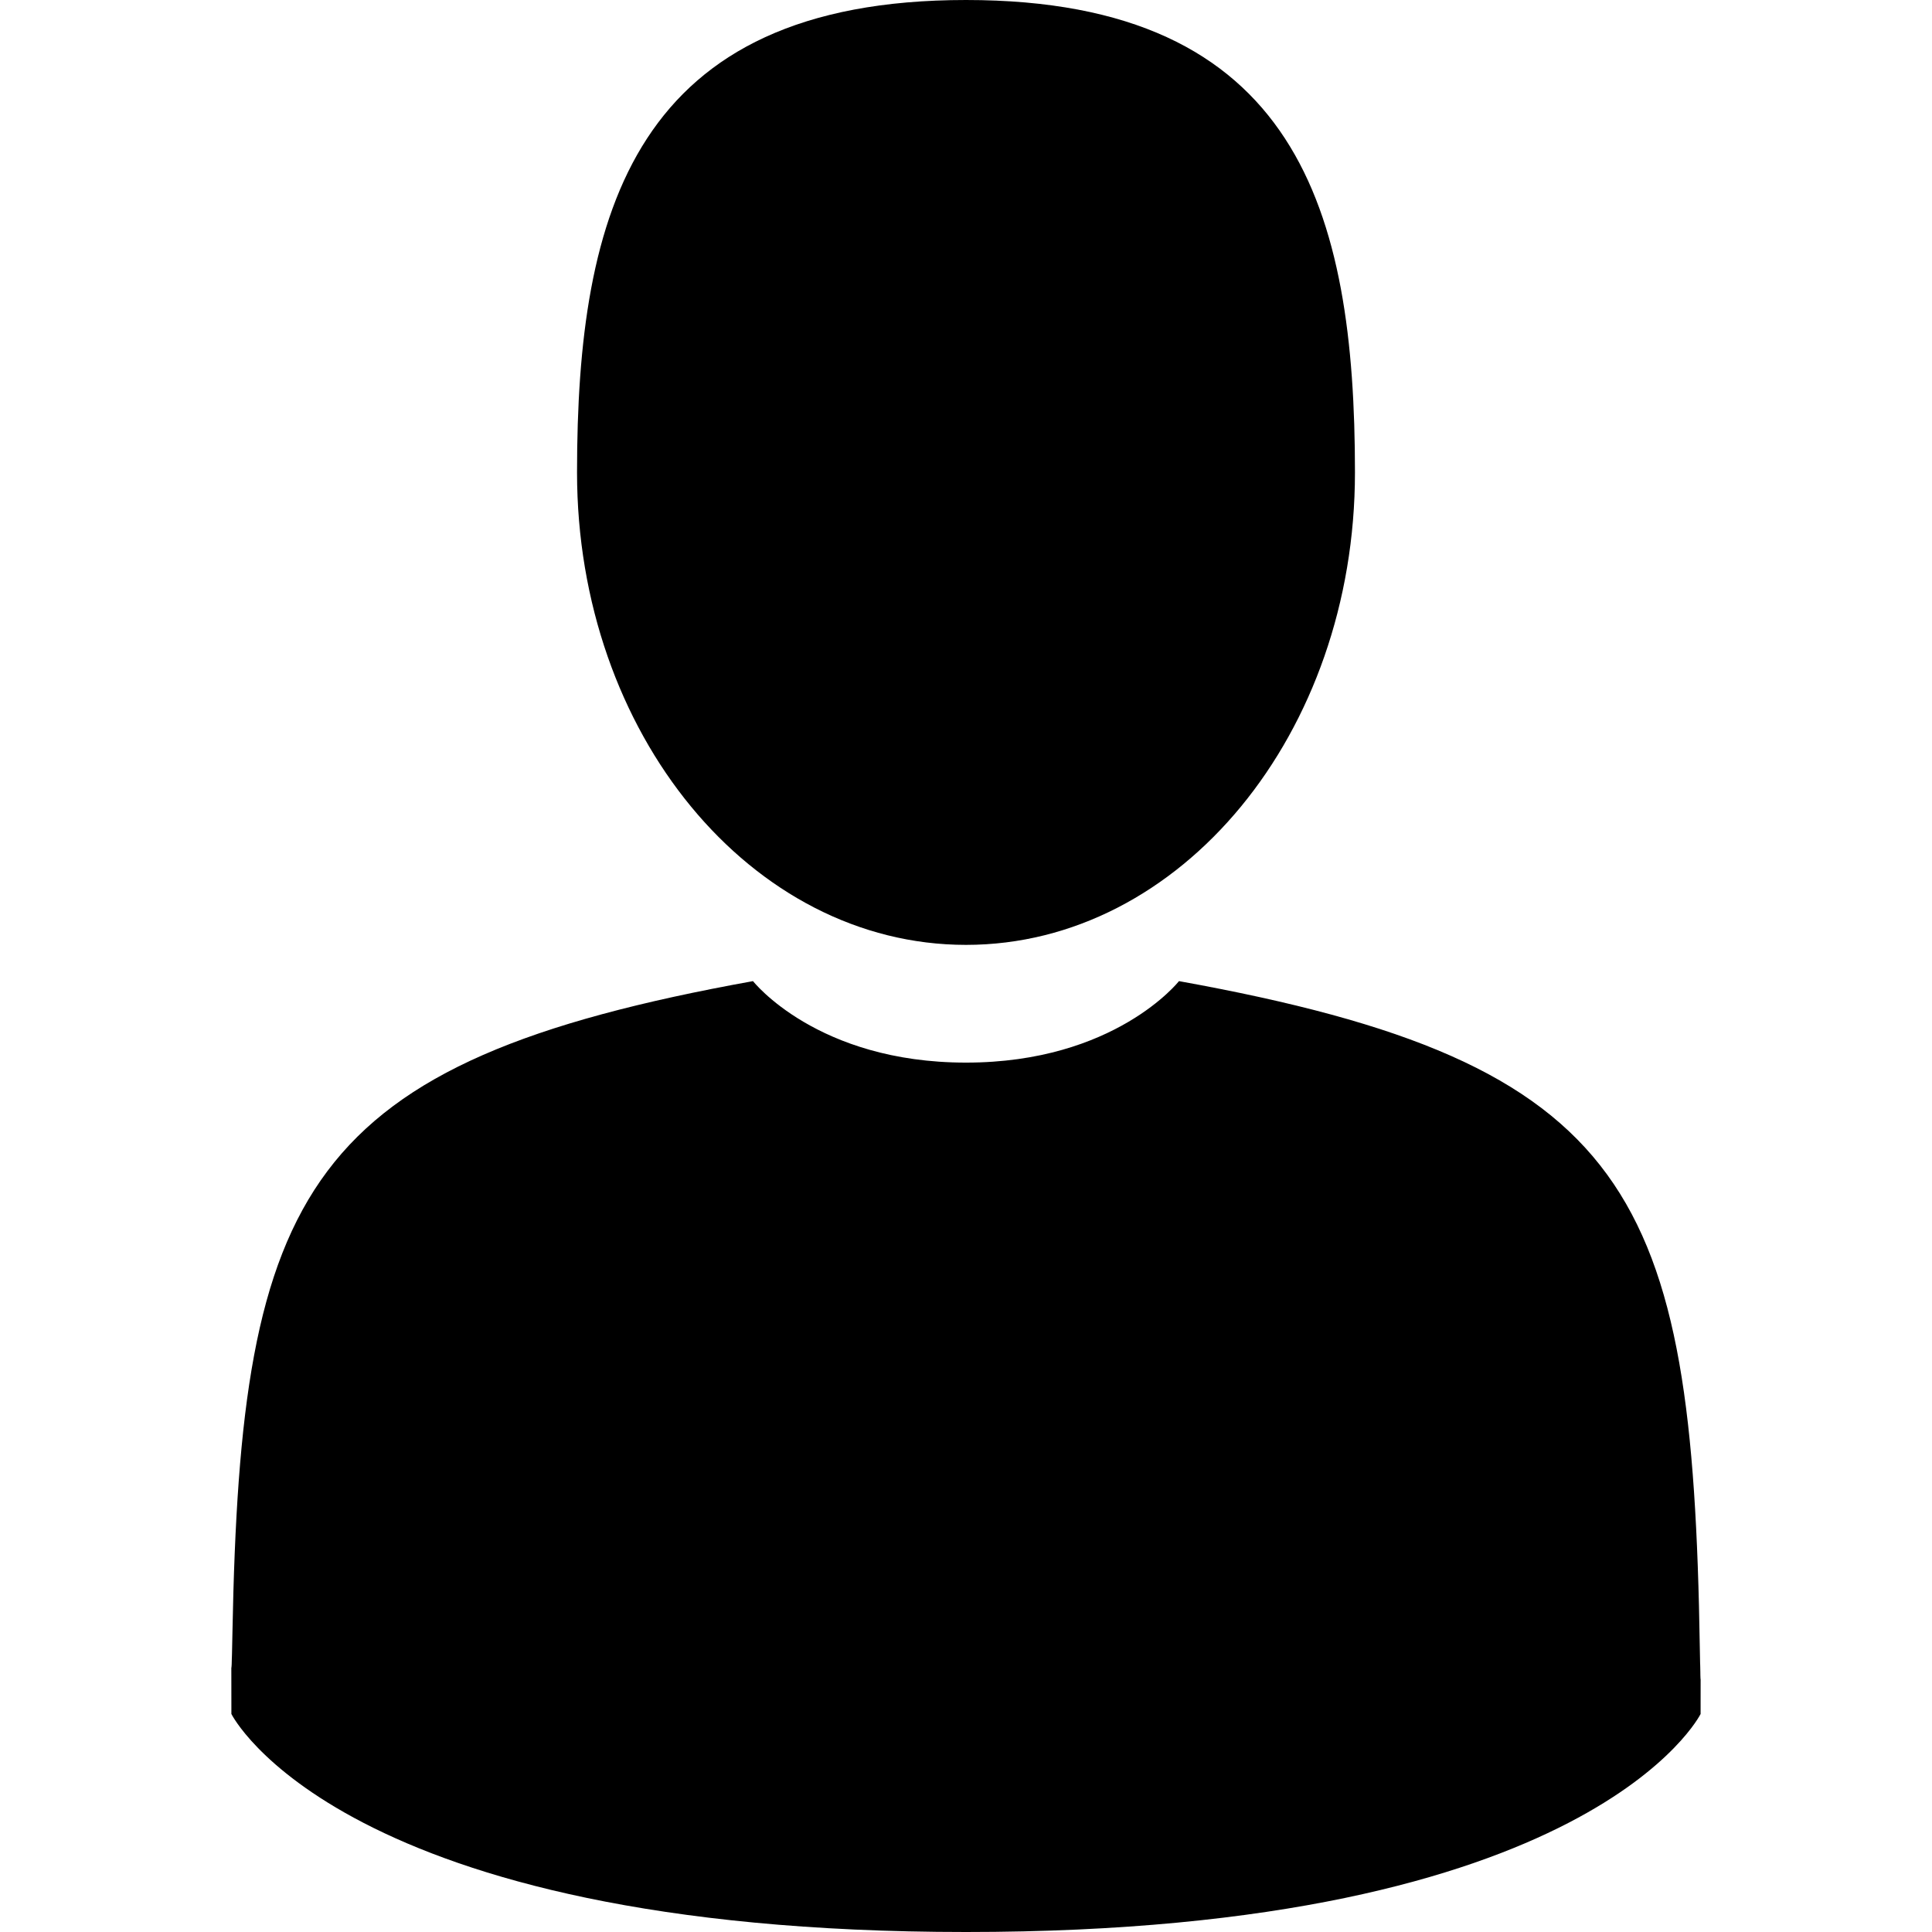
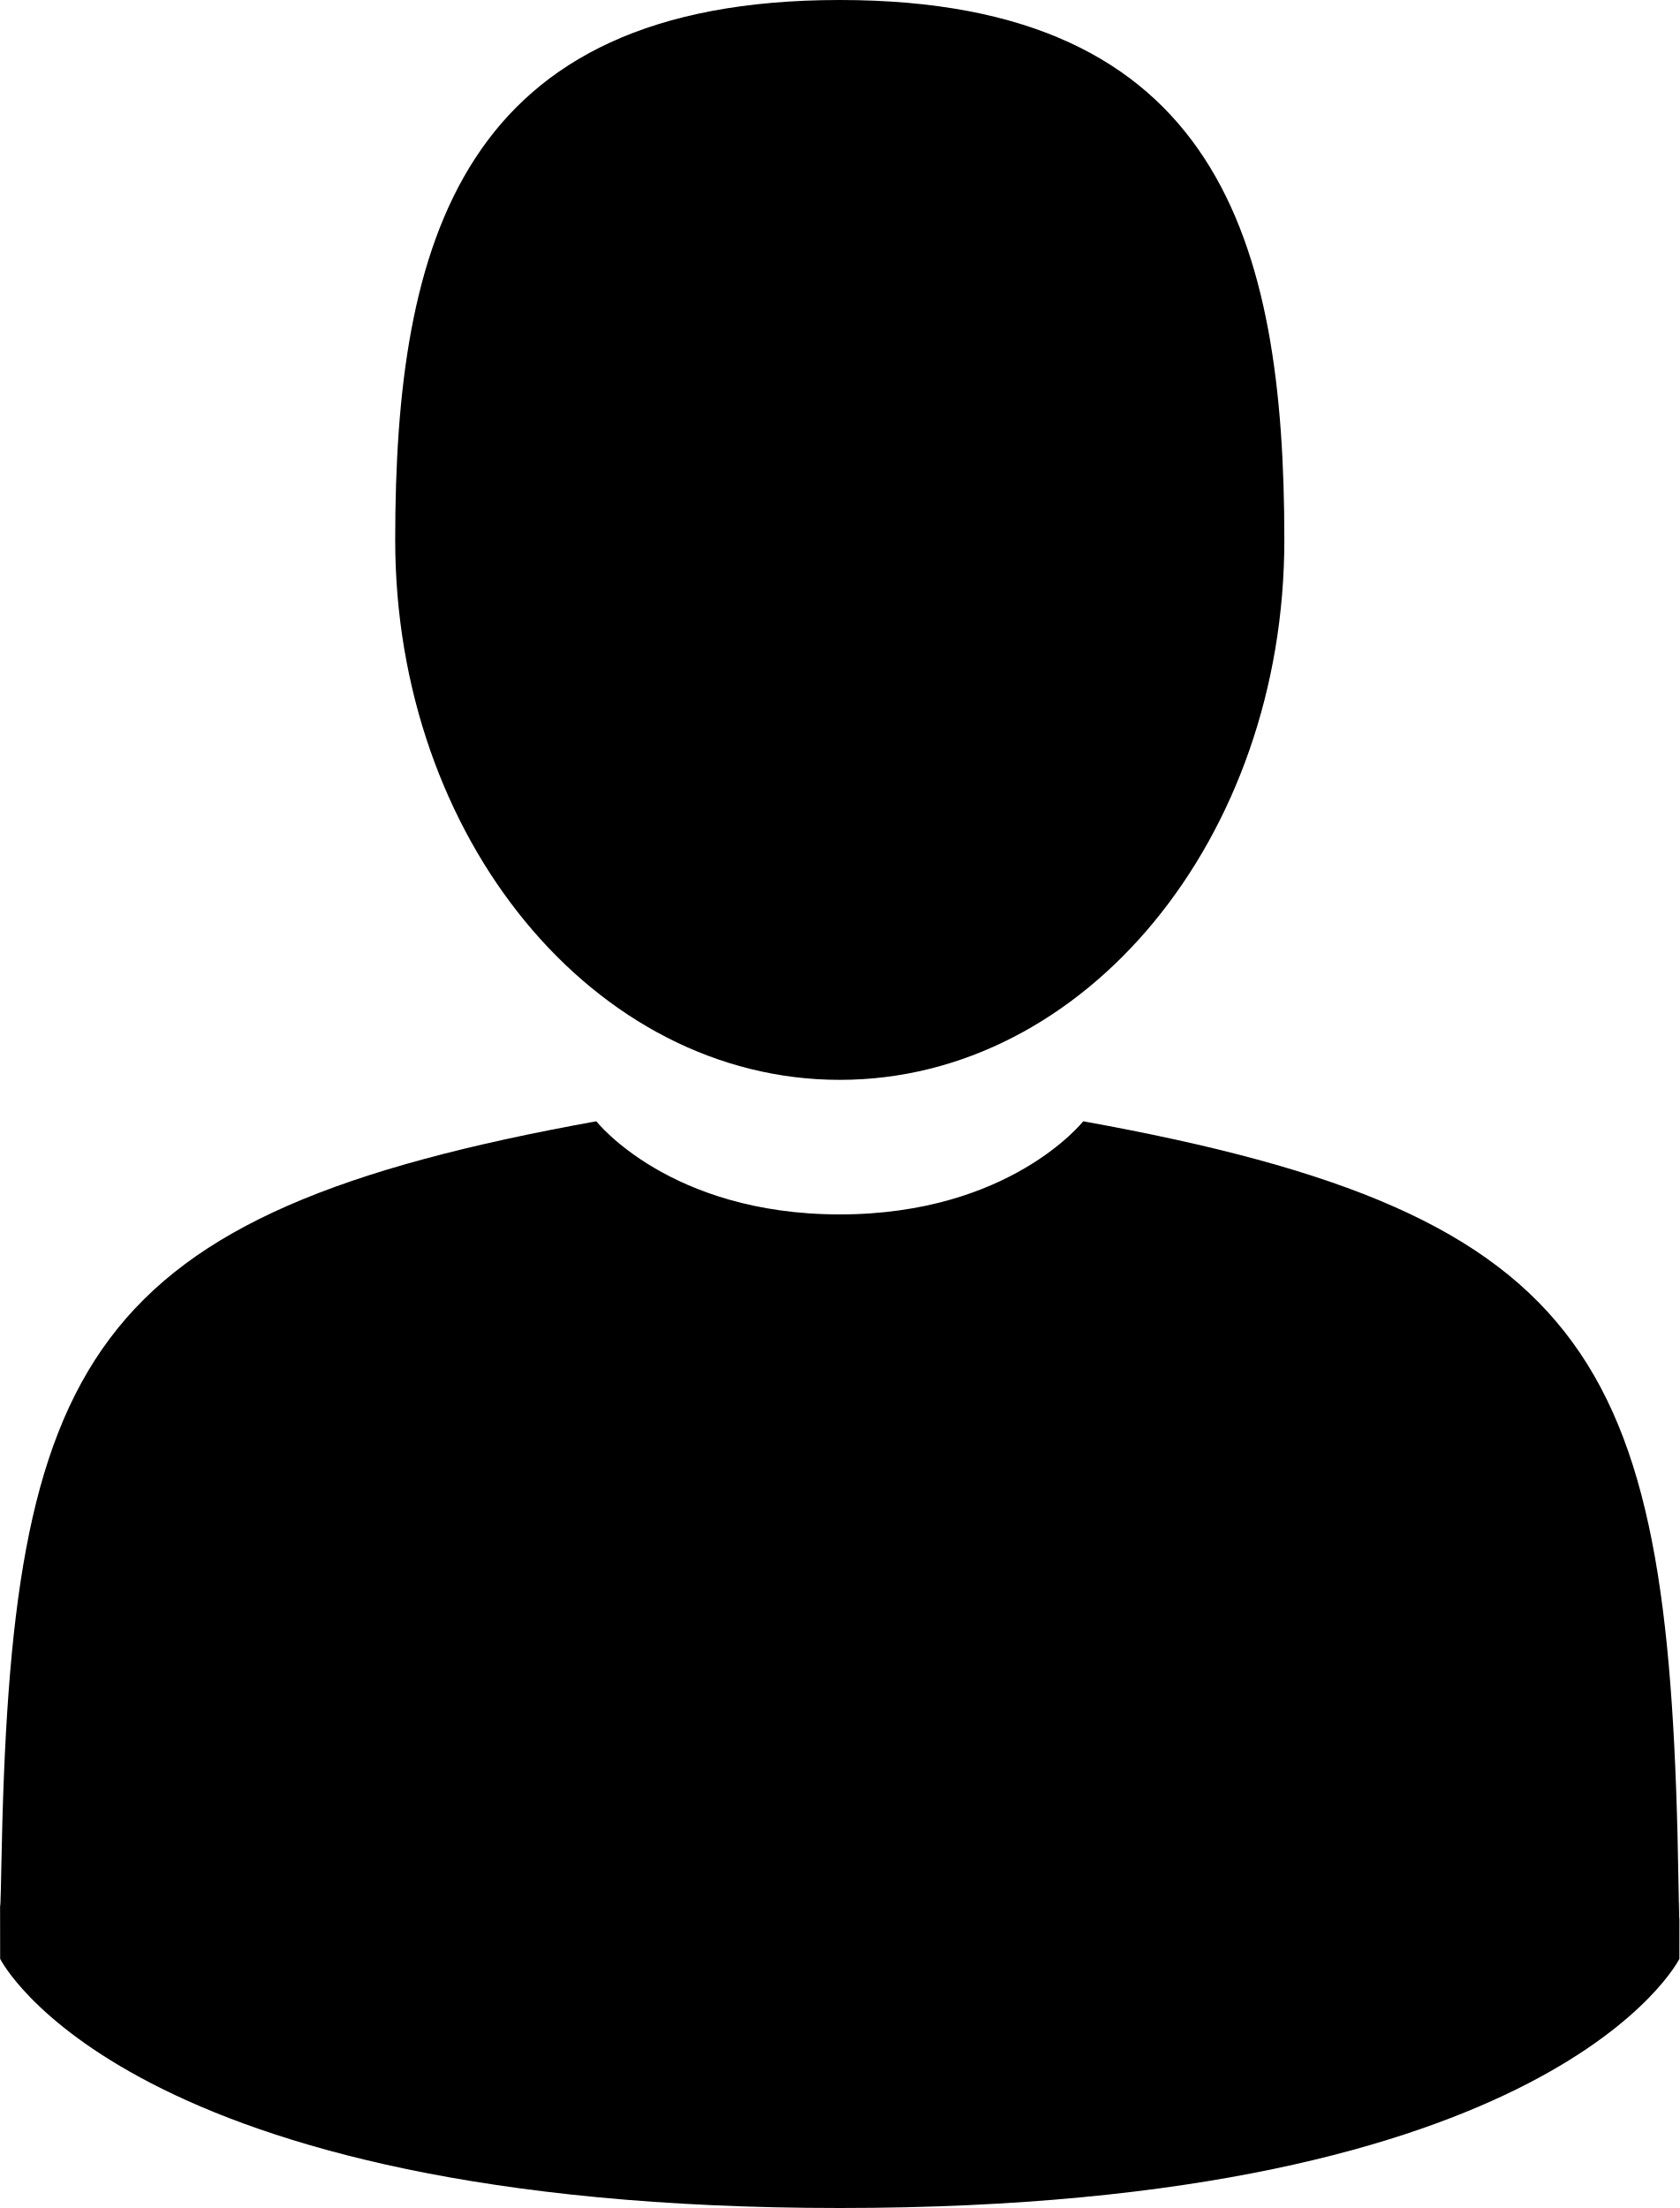
- <svg xmlns="http://www.w3.org/2000/svg" version="1.1" id="Capa_1" x="0px" y="0px" viewBox="0 0 350 350" style="enable-background:new 0 0 350 350;" xml:space="preserve">
+ <svg xmlns="http://www.w3.org/2000/svg" version="1.1" id="Capa_1" x="0px" y="0px" viewBox="0 0 266.21 350" xml:space="preserve" width="266.21" height="350">
  <defs id="defs45" />
-   <g id="g3">
-     <path d="M175,171.173c38.914,0,70.463-38.318,70.463-85.586C245.463,38.318,235.105,0,175,0s-70.465,38.318-70.465,85.587   C104.535,132.855,136.084,171.173,175,171.173z" id="path5" />
-     <path d="M41.909,301.853C41.897,298.971,41.885,301.041,41.909,301.853L41.909,301.853z" id="path7" />
-     <path d="M308.085,304.104C308.123,303.315,308.098,298.63,308.085,304.104L308.085,304.104z" id="path9" />
-     <path d="M307.935,298.397c-1.305-82.342-12.059-105.805-94.352-120.657c0,0-11.584,14.761-38.584,14.761   s-38.586-14.761-38.586-14.761c-81.395,14.69-92.803,37.805-94.303,117.982c-0.123,6.547-0.18,6.891-0.202,6.131   c0.005,1.424,0.011,4.058,0.011,8.651c0,0,19.592,39.496,133.08,39.496c113.486,0,133.08-39.496,133.08-39.496   c0-2.951,0.002-5.003,0.005-6.399C308.062,304.575,308.018,303.664,307.935,298.397z" id="path11" />
+   <g id="g3" transform="translate(-41.89514)">
+     <path d="m 175,171.173 c 38.914,0 70.463,-38.318 70.463,-85.586 C 245.463,38.318 235.105,0 175,0 c -60.105,0 -70.465,38.318 -70.465,85.587 0,47.268 31.549,85.586 70.465,85.586 z" id="path5" />
+     <path d="m 41.909,301.853 c -0.012,-2.882 -0.024,-0.812 0,0 z" id="path7" />
+     <path d="m 308.085,304.104 c 0.038,-0.789 0.013,-5.474 0,0 z" id="path9" />
+     <path d="M 307.935,298.397 C 306.63,216.055 295.876,192.592 213.583,177.74 c 0,0 -11.584,14.761 -38.584,14.761 -27,0 -38.586,-14.761 -38.586,-14.761 -81.395,14.69 -92.803,37.805 -94.303,117.982 -0.123,6.547 -0.18,6.891 -0.202,6.131 0.005,1.424 0.011,4.058 0.011,8.651 0,0 19.592,39.496 133.08,39.496 113.486,0 133.08,-39.496 133.08,-39.496 0,-2.951 0.002,-5.003 0.005,-6.399 -0.022,0.47 -0.066,-0.441 -0.149,-5.708 z" id="path11" />
  </g>
-   <g id="g13" />
-   <g id="g15" />
-   <g id="g17" />
-   <g id="g19" />
-   <g id="g21" />
-   <g id="g23" />
-   <g id="g25" />
-   <g id="g27" />
-   <g id="g29" />
-   <g id="g31" />
-   <g id="g33" />
-   <g id="g35" />
-   <g id="g37" />
-   <g id="g39" />
-   <g id="g41" />
+   <g id="g13" transform="translate(-41.89514)" />
+   <g id="g15" transform="translate(-41.89514)" />
+   <g id="g17" transform="translate(-41.89514)" />
+   <g id="g19" transform="translate(-41.89514)" />
+   <g id="g21" transform="translate(-41.89514)" />
+   <g id="g23" transform="translate(-41.89514)" />
+   <g id="g25" transform="translate(-41.89514)" />
+   <g id="g27" transform="translate(-41.89514)" />
+   <g id="g29" transform="translate(-41.89514)" />
+   <g id="g31" transform="translate(-41.89514)" />
+   <g id="g33" transform="translate(-41.89514)" />
+   <g id="g35" transform="translate(-41.89514)" />
+   <g id="g37" transform="translate(-41.89514)" />
+   <g id="g39" transform="translate(-41.89514)" />
+   <g id="g41" transform="translate(-41.89514)" />
</svg>
